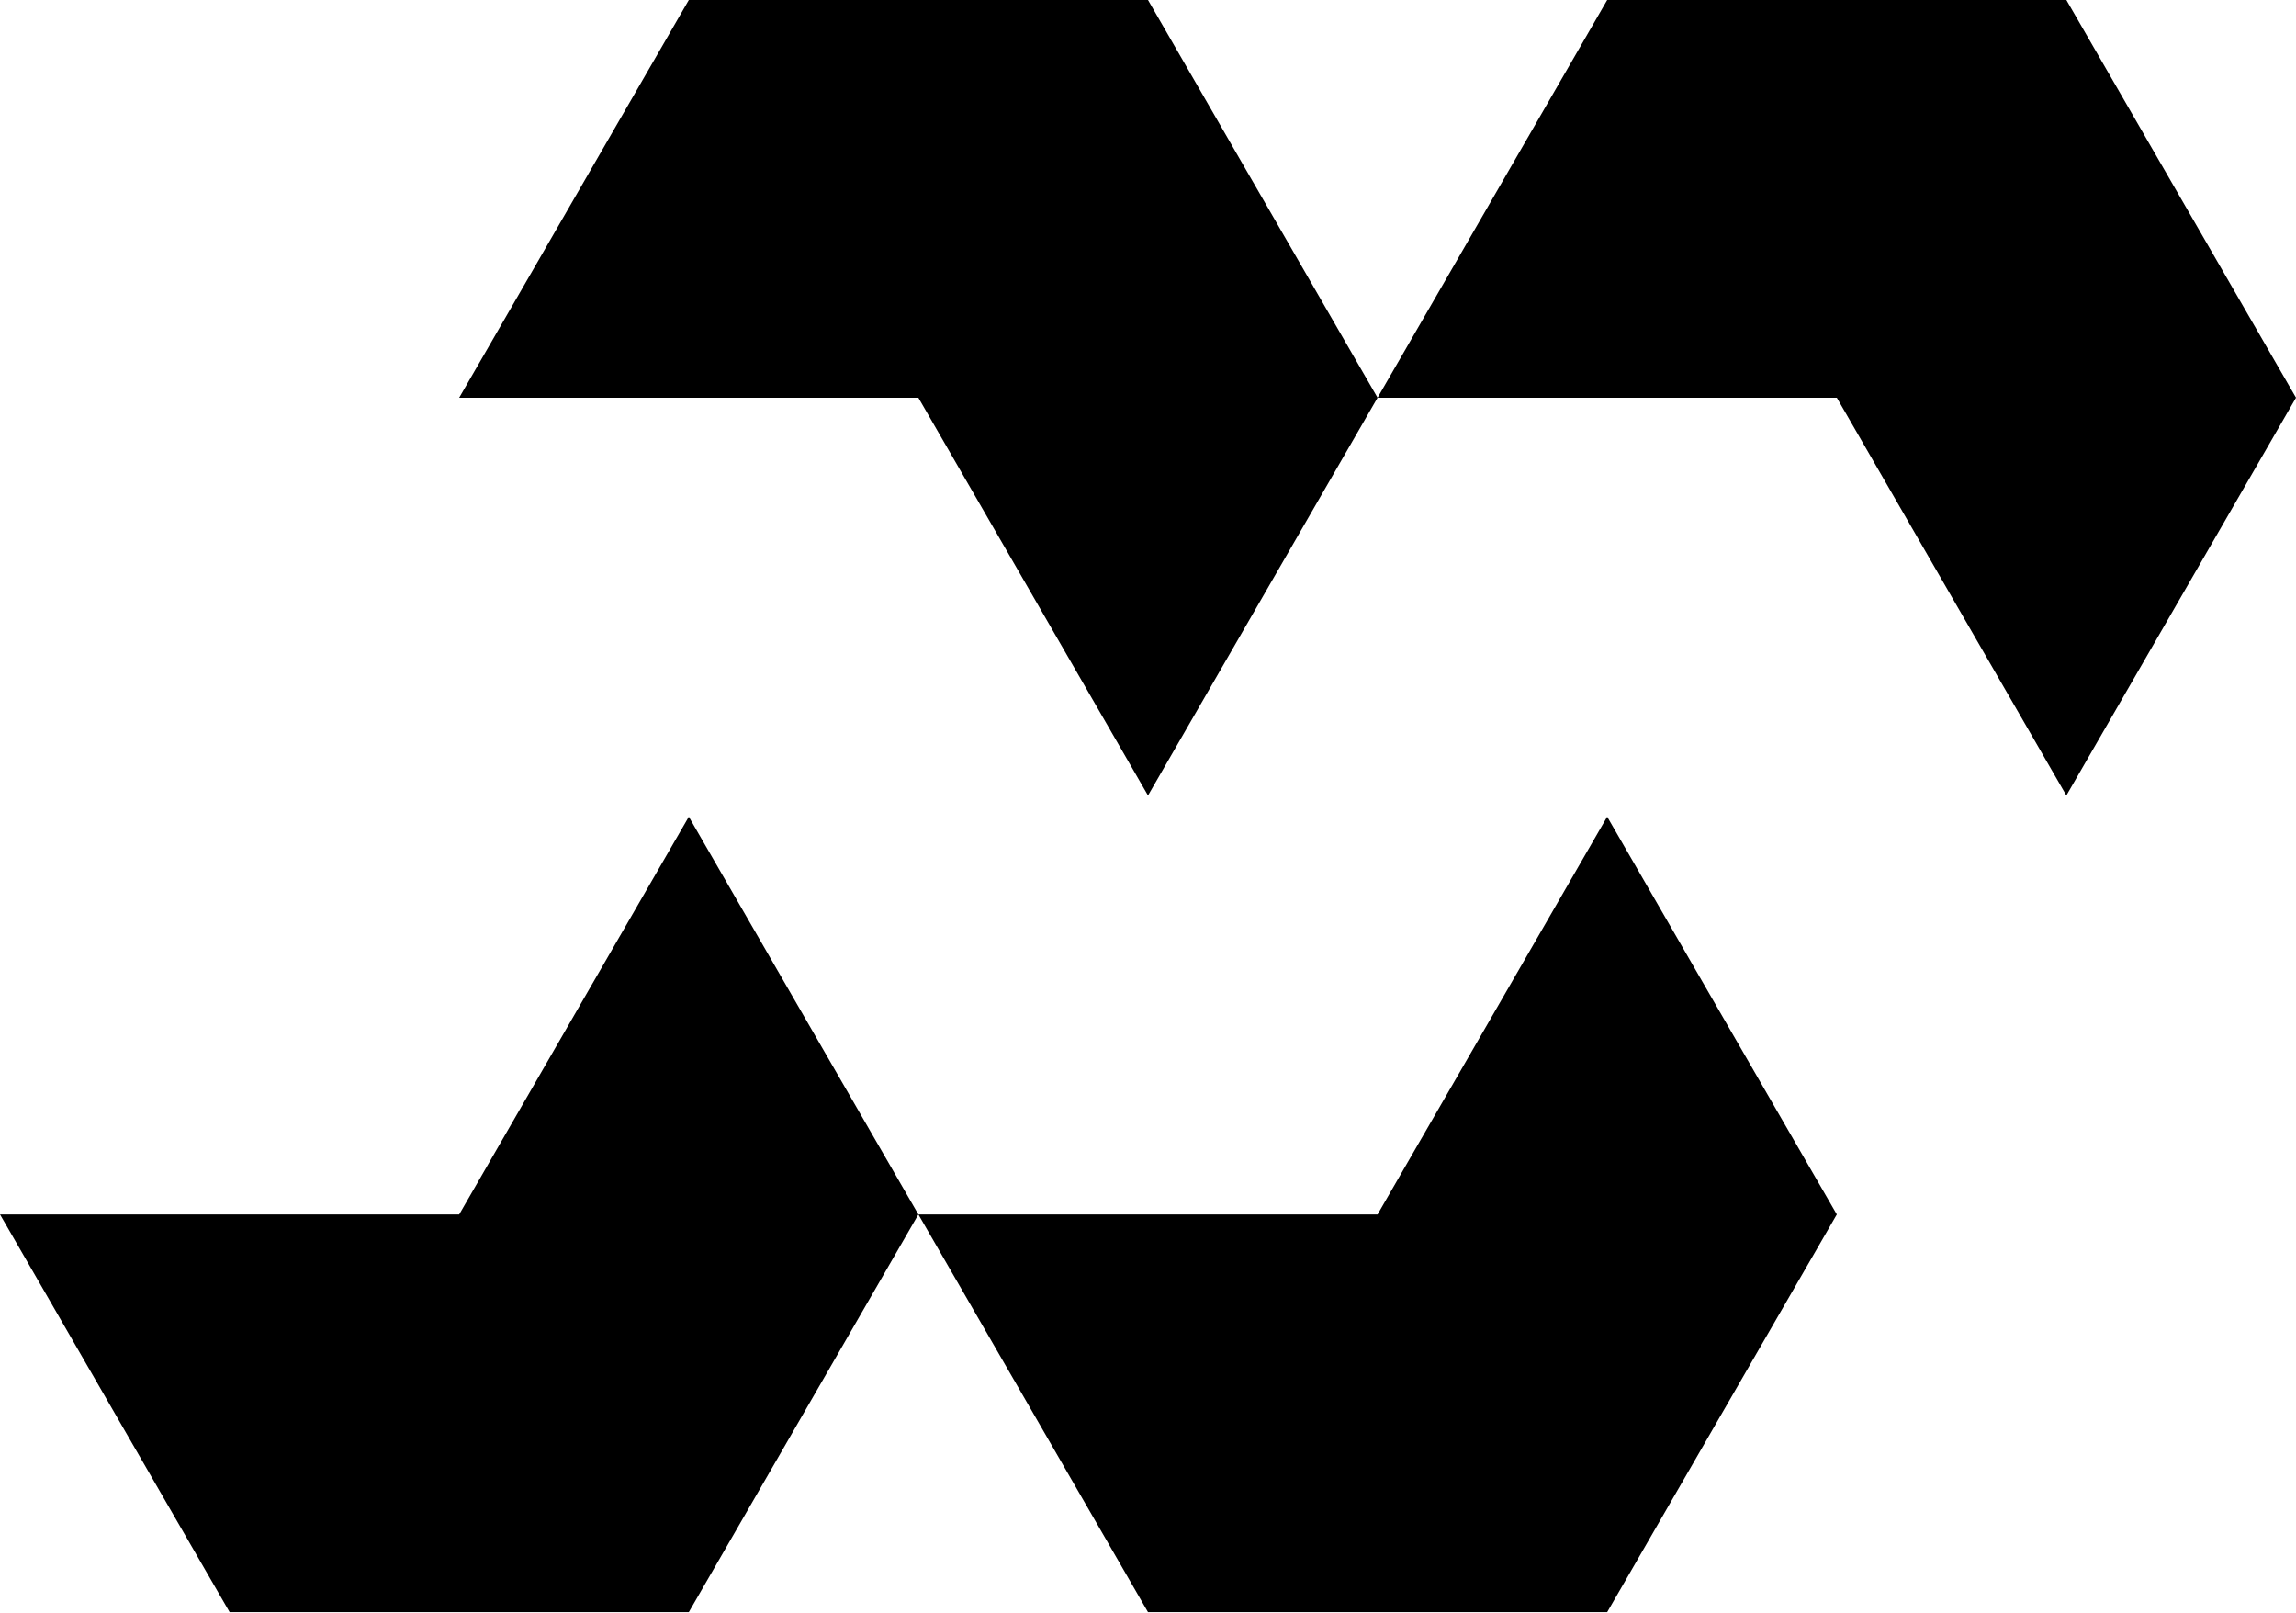
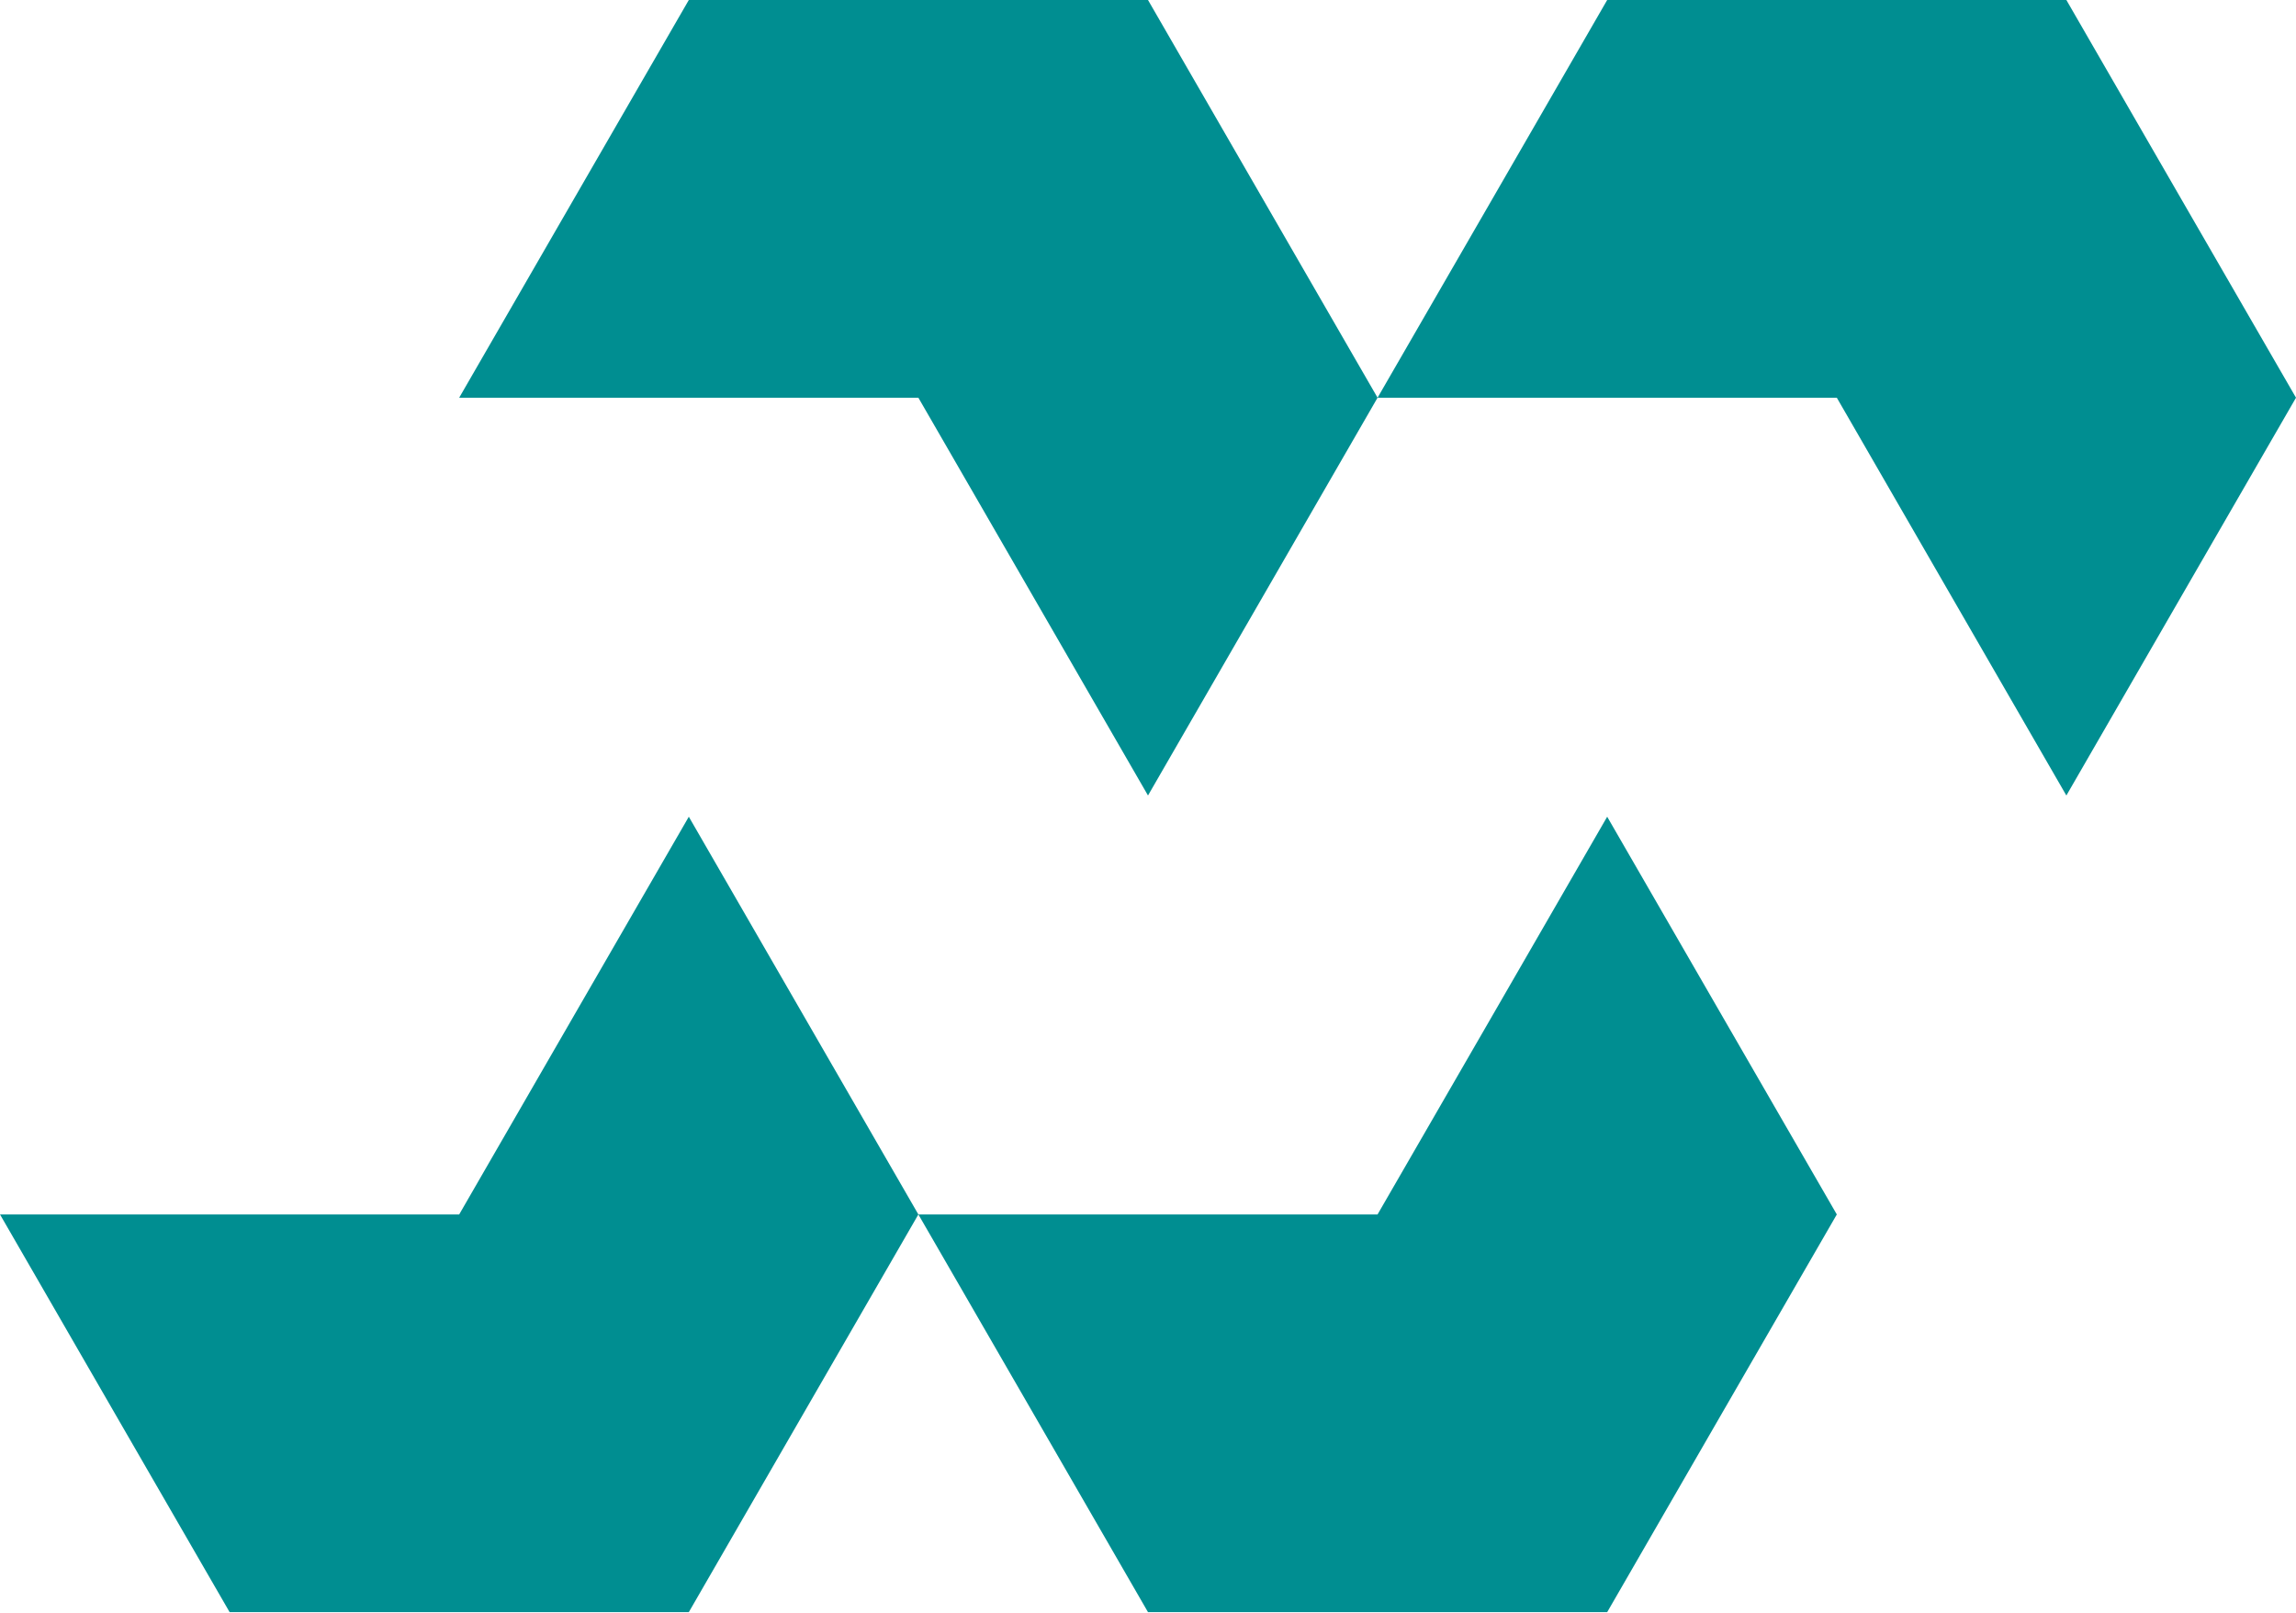
<svg xmlns="http://www.w3.org/2000/svg" viewBox="0 0 328.66 230.73">
  <defs>
-     <style>.cls-1{fill:#;}</style>
+     <style>.cls-1{fill:#008E91;}</style>
  </defs>
  <g id="Layer_2">
    <g id="Layer_1-2">
      <polygon class="cls-1" points="164.33 0 131.46 0 98.6 0 82.16 28.46 65.73 56.92 98.6 56.92 131.46 56.92 147.9 85.39 164.33 113.85 180.76 85.39 197.19 56.92 180.76 28.46 164.33 0" />
      <polygon class="cls-1" points="312.22 28.46 295.79 0 262.93 0 230.06 0 213.63 28.46 197.19 56.92 230.06 56.92 262.93 56.92 279.36 85.39 295.79 113.85 312.22 85.39 328.66 56.92 312.22 28.46" />
      <polygon class="cls-1" points="98.6 116.89 82.16 145.35 65.73 173.81 32.87 173.81 0 173.81 16.43 202.27 32.87 230.73 65.73 230.73 98.6 230.73 115.03 202.27 131.46 173.81 115.03 145.35 98.6 116.89" />
      <polygon class="cls-1" points="230.06 116.89 213.63 145.35 197.19 173.81 164.33 173.81 131.46 173.81 147.9 202.27 164.33 230.73 197.19 230.73 230.06 230.73 246.49 202.27 262.93 173.81 246.49 145.35 230.06 116.89" />
    </g>
  </g>
</svg>
